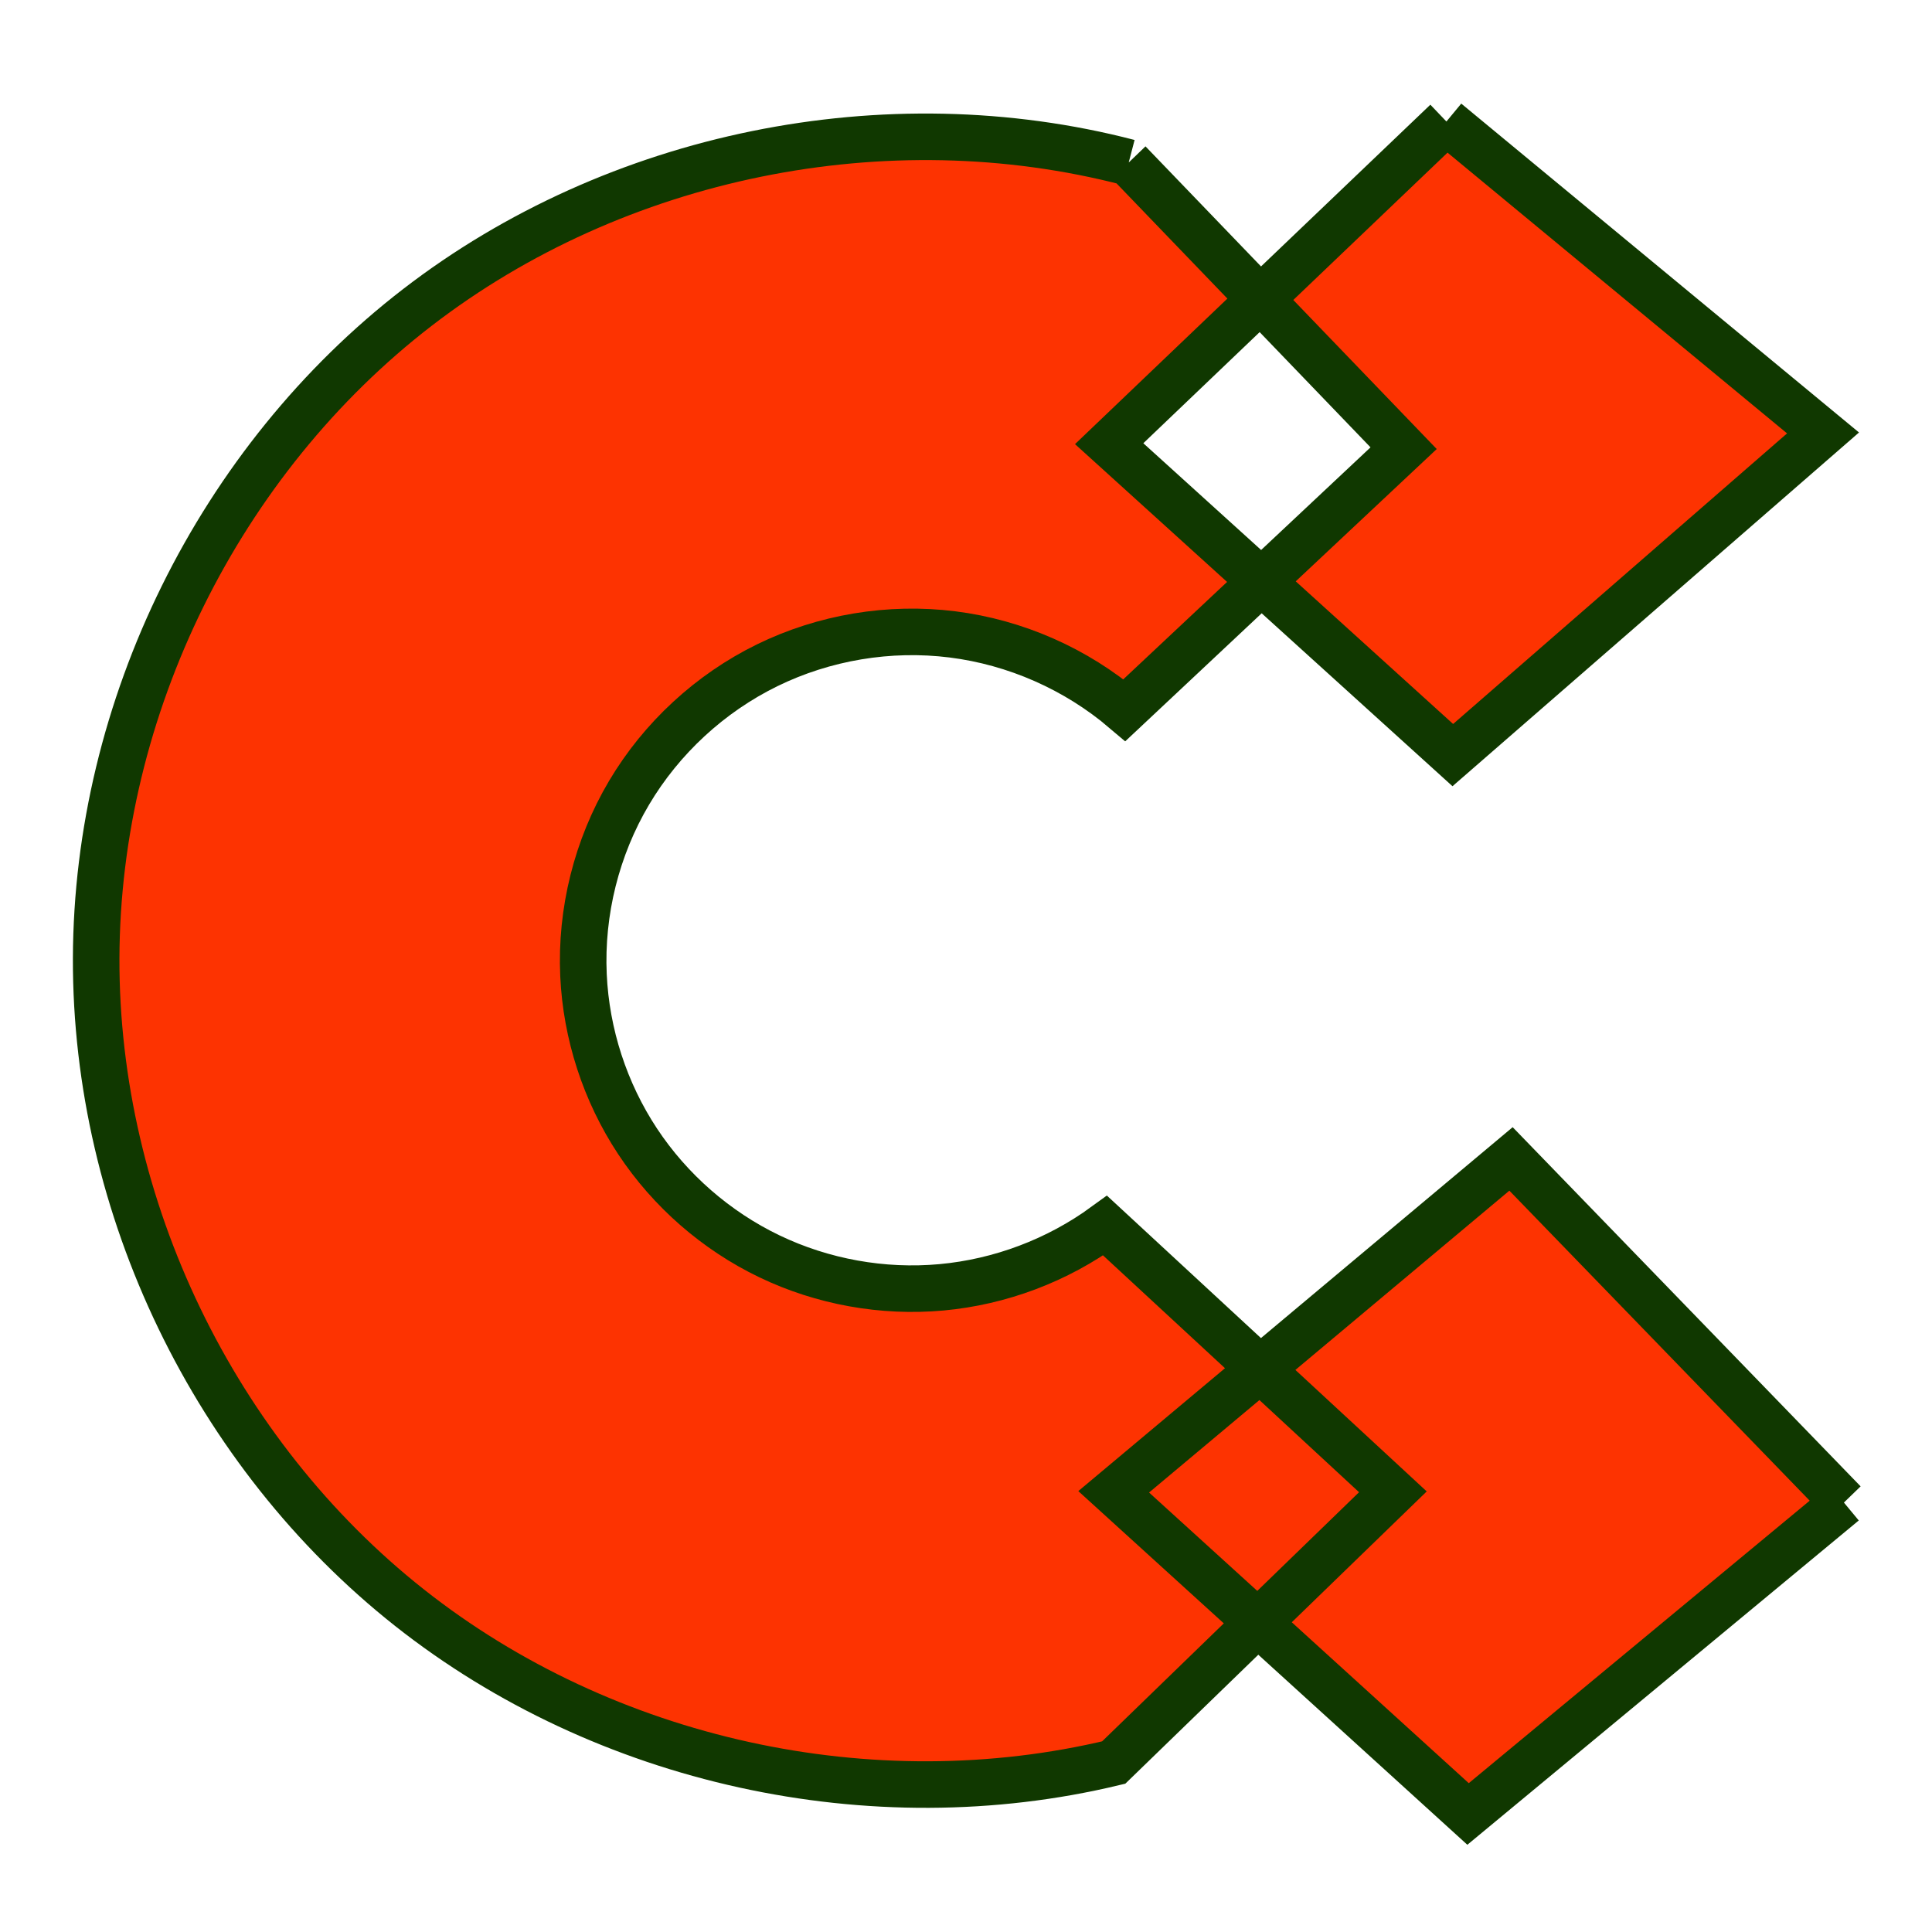
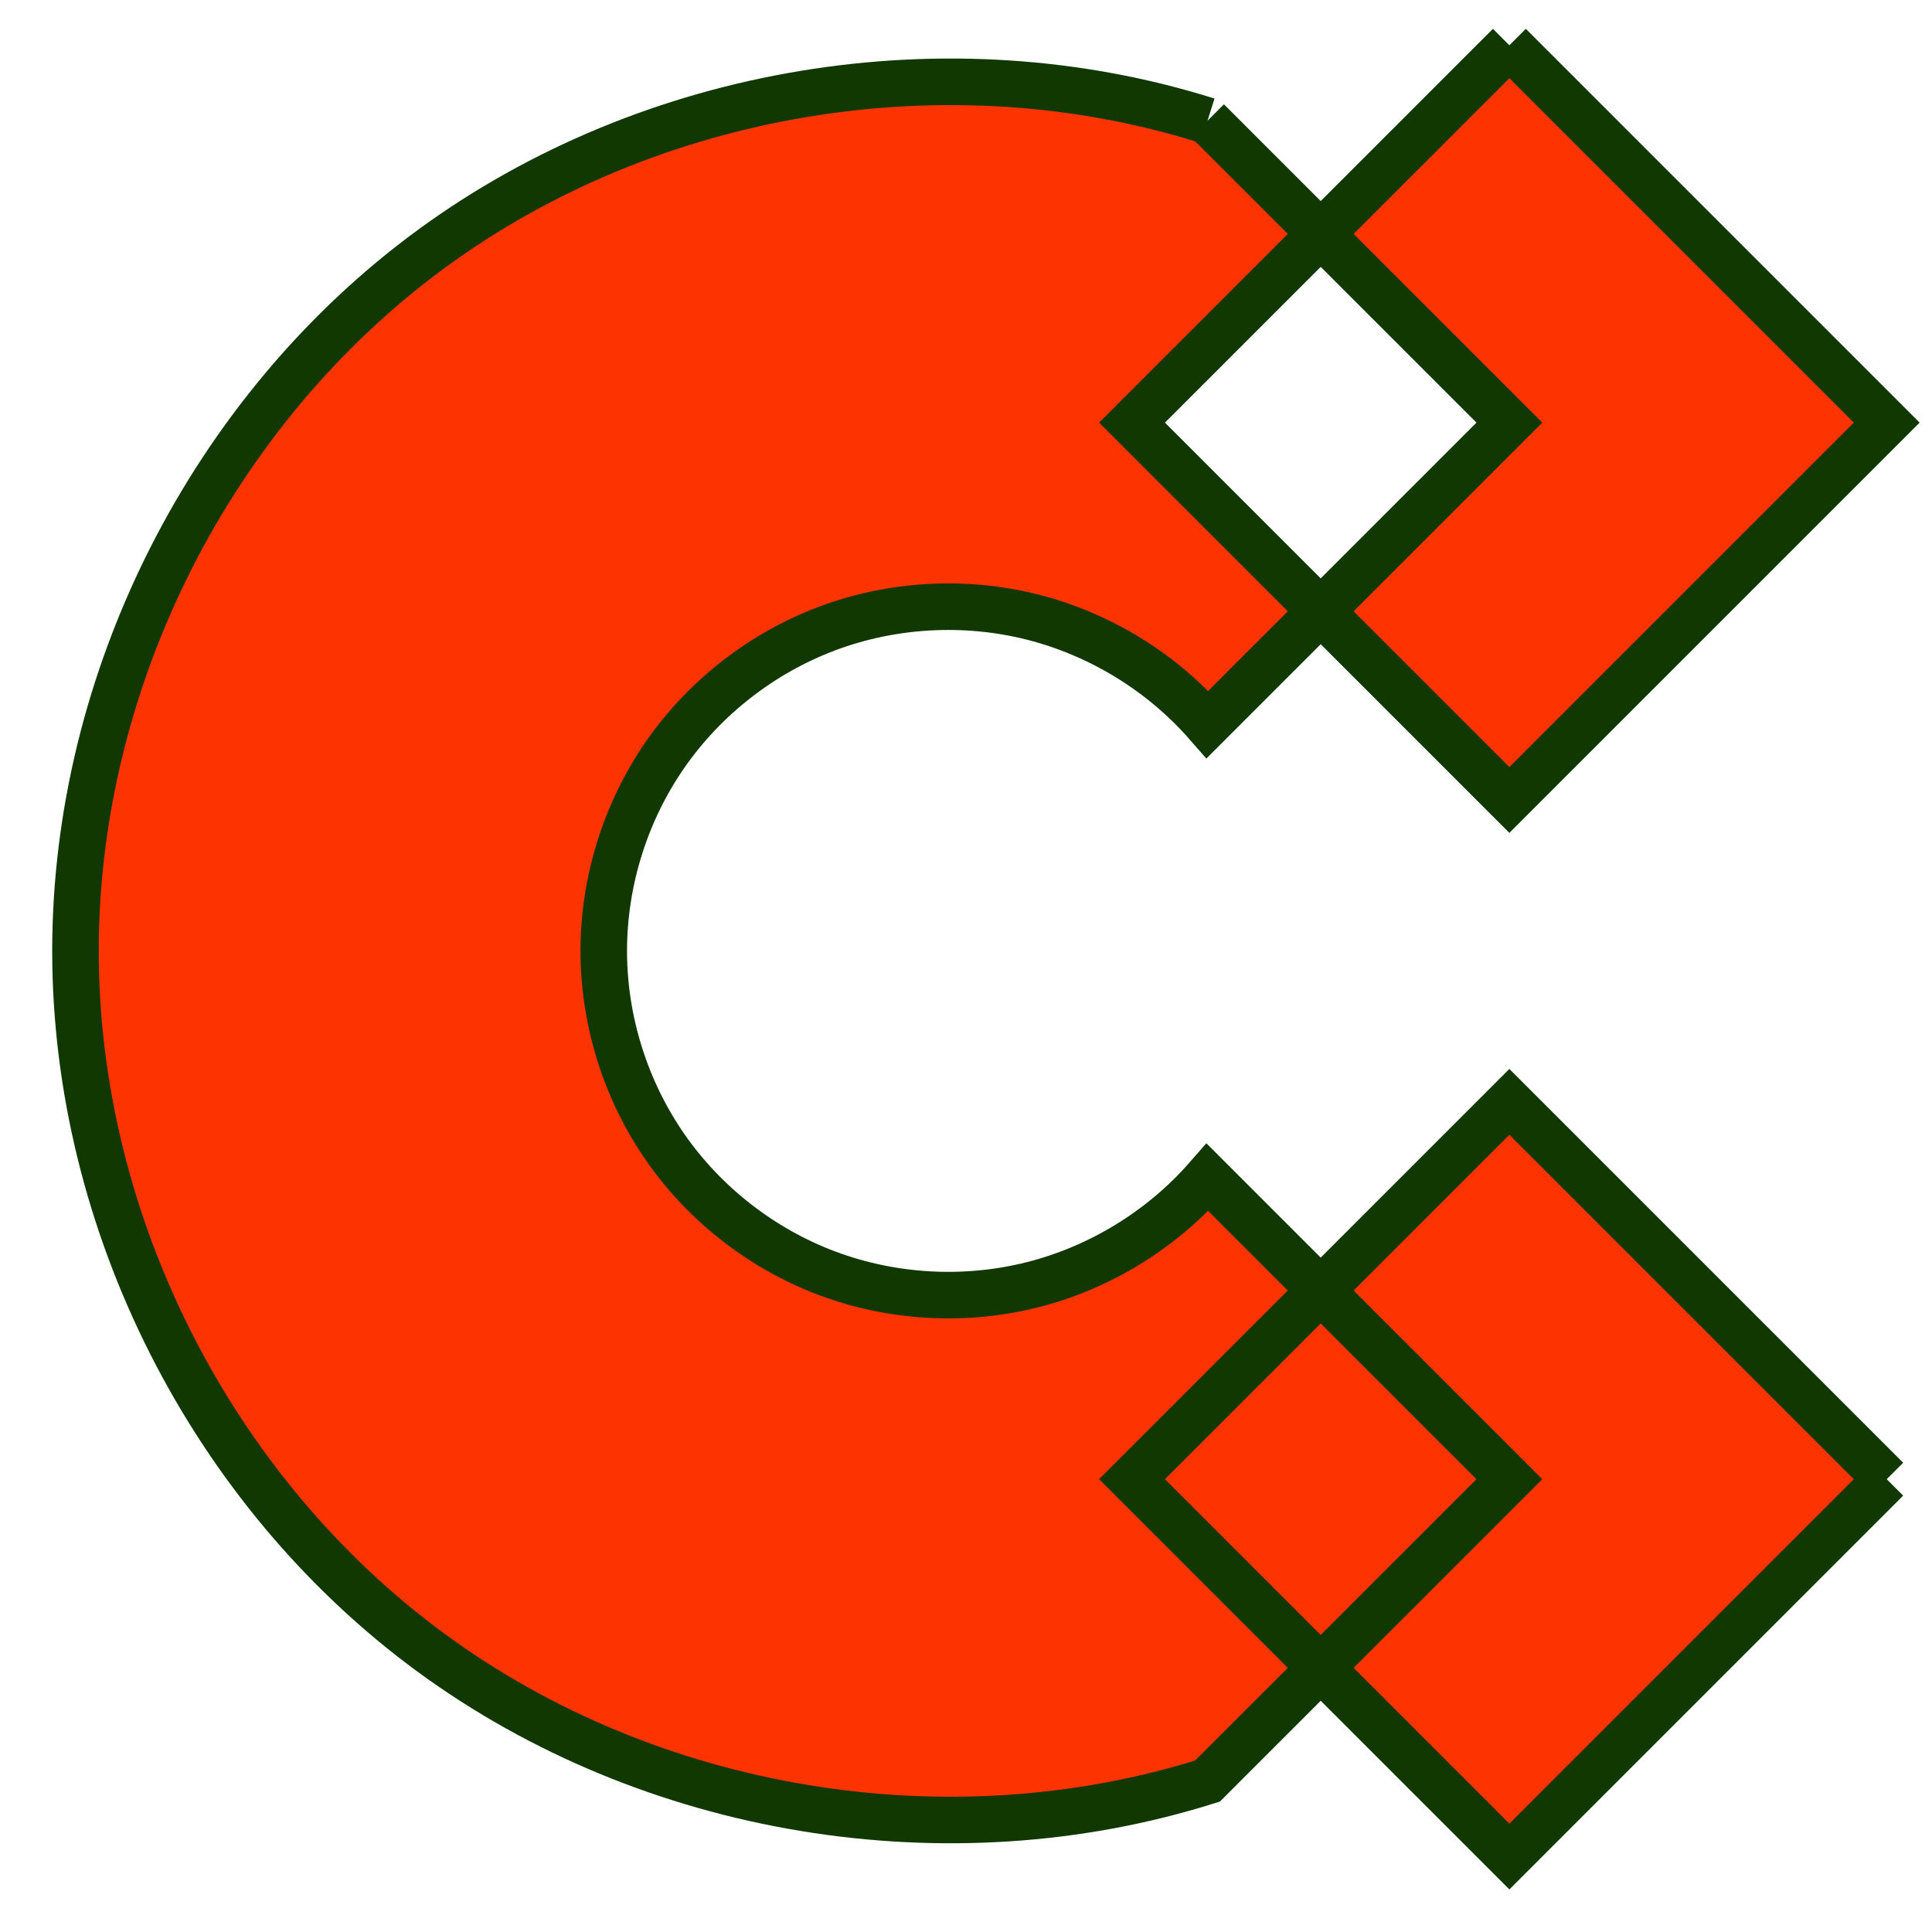
<svg xmlns="http://www.w3.org/2000/svg" width="512" height="512" id="svg4509" version="1.1">
  <defs id="defs4511">
    </defs>
  <g id="layer1" transform="translate(0,-540.3622)">
-     <path id="path4525" style="fill:#fd3301;stroke:#103800;stroke-width:12.333;stroke-linecap:butt;stroke-linejoin:miter;stroke-miterlimit:4;stroke-opacity:1;stroke-dasharray:none" d="m 488.656,938.554 -99.604,82.529 -93.912,-85.375 105.295,-88.22 88.22,91.066 m -105.337,-365.987 -89.375,85.375 91.066,82.529 98.115,-85.375 -99.807,-82.529 m -84.194,10.857 72.853,75.713 -73.991,69.424 c -12.82,-10.911 -28.869,-17.981 -45.572,-20.077 -16.704,-2.096 -34.001,0.79 -49.12,8.195 -15.119,7.405 -28.003,19.302 -36.587,33.784 -8.584,14.482 -12.837,31.495 -12.076,48.313 0.707,15.619 5.72,31.022 14.343,44.065 8.623,13.043 20.831,23.689 34.925,30.458 14.094,6.769 30.036,9.641 45.606,8.217 15.57,-1.424 30.726,-7.141 43.359,-16.354 l 76.268,70.547 -73.991,71.744 C 231.046,1022.86 160.232,1007.286 108.516,966.409 56.801,925.531 25.295,860.228 25.485,794.308 25.677,727.914 58.043,662.346 110.632,621.818 163.222,581.289 234.872,566.695 299.124,583.424" />
+     <path id="path4525" style="fill:#fd3301;stroke:#103800;stroke-width:12.333;stroke-linecap:butt;stroke-linejoin:miter;stroke-miterlimit:4;stroke-opacity:1;stroke-dasharray:none" d="M 500,932.362 400,1032.362 300,932.362 l 100,-100 100,100 m -100,-380 -100,100 100,100 100,-100 -100,-100 m -80,20 80,80 -80,80 C 307.88,718.474 291.454,708.398 273.582,703.887 c -17.872,-4.511 -37.112,-3.437 -54.372,3.035 -17.259,6.472 -32.461,18.314 -42.961,33.465 C 165.75,755.537 160,773.929 160,792.362 c 0,18.433 5.75,36.825 16.249,51.976 10.499,15.15 25.701,26.992 42.961,33.465 17.259,6.472 36.499,7.546 54.372,3.035 17.872,-4.511 34.298,-14.587 46.418,-28.475 l 80,80 -80,80 c -68.79,21.679 -147.579,8.663 -205.741,-33.989 C 56.096,935.721 20,864.488 20,792.362 20,720.237 56.096,649.004 114.259,606.351 172.421,563.699 251.21,550.683 320,572.362" />
  </g>
</svg>
